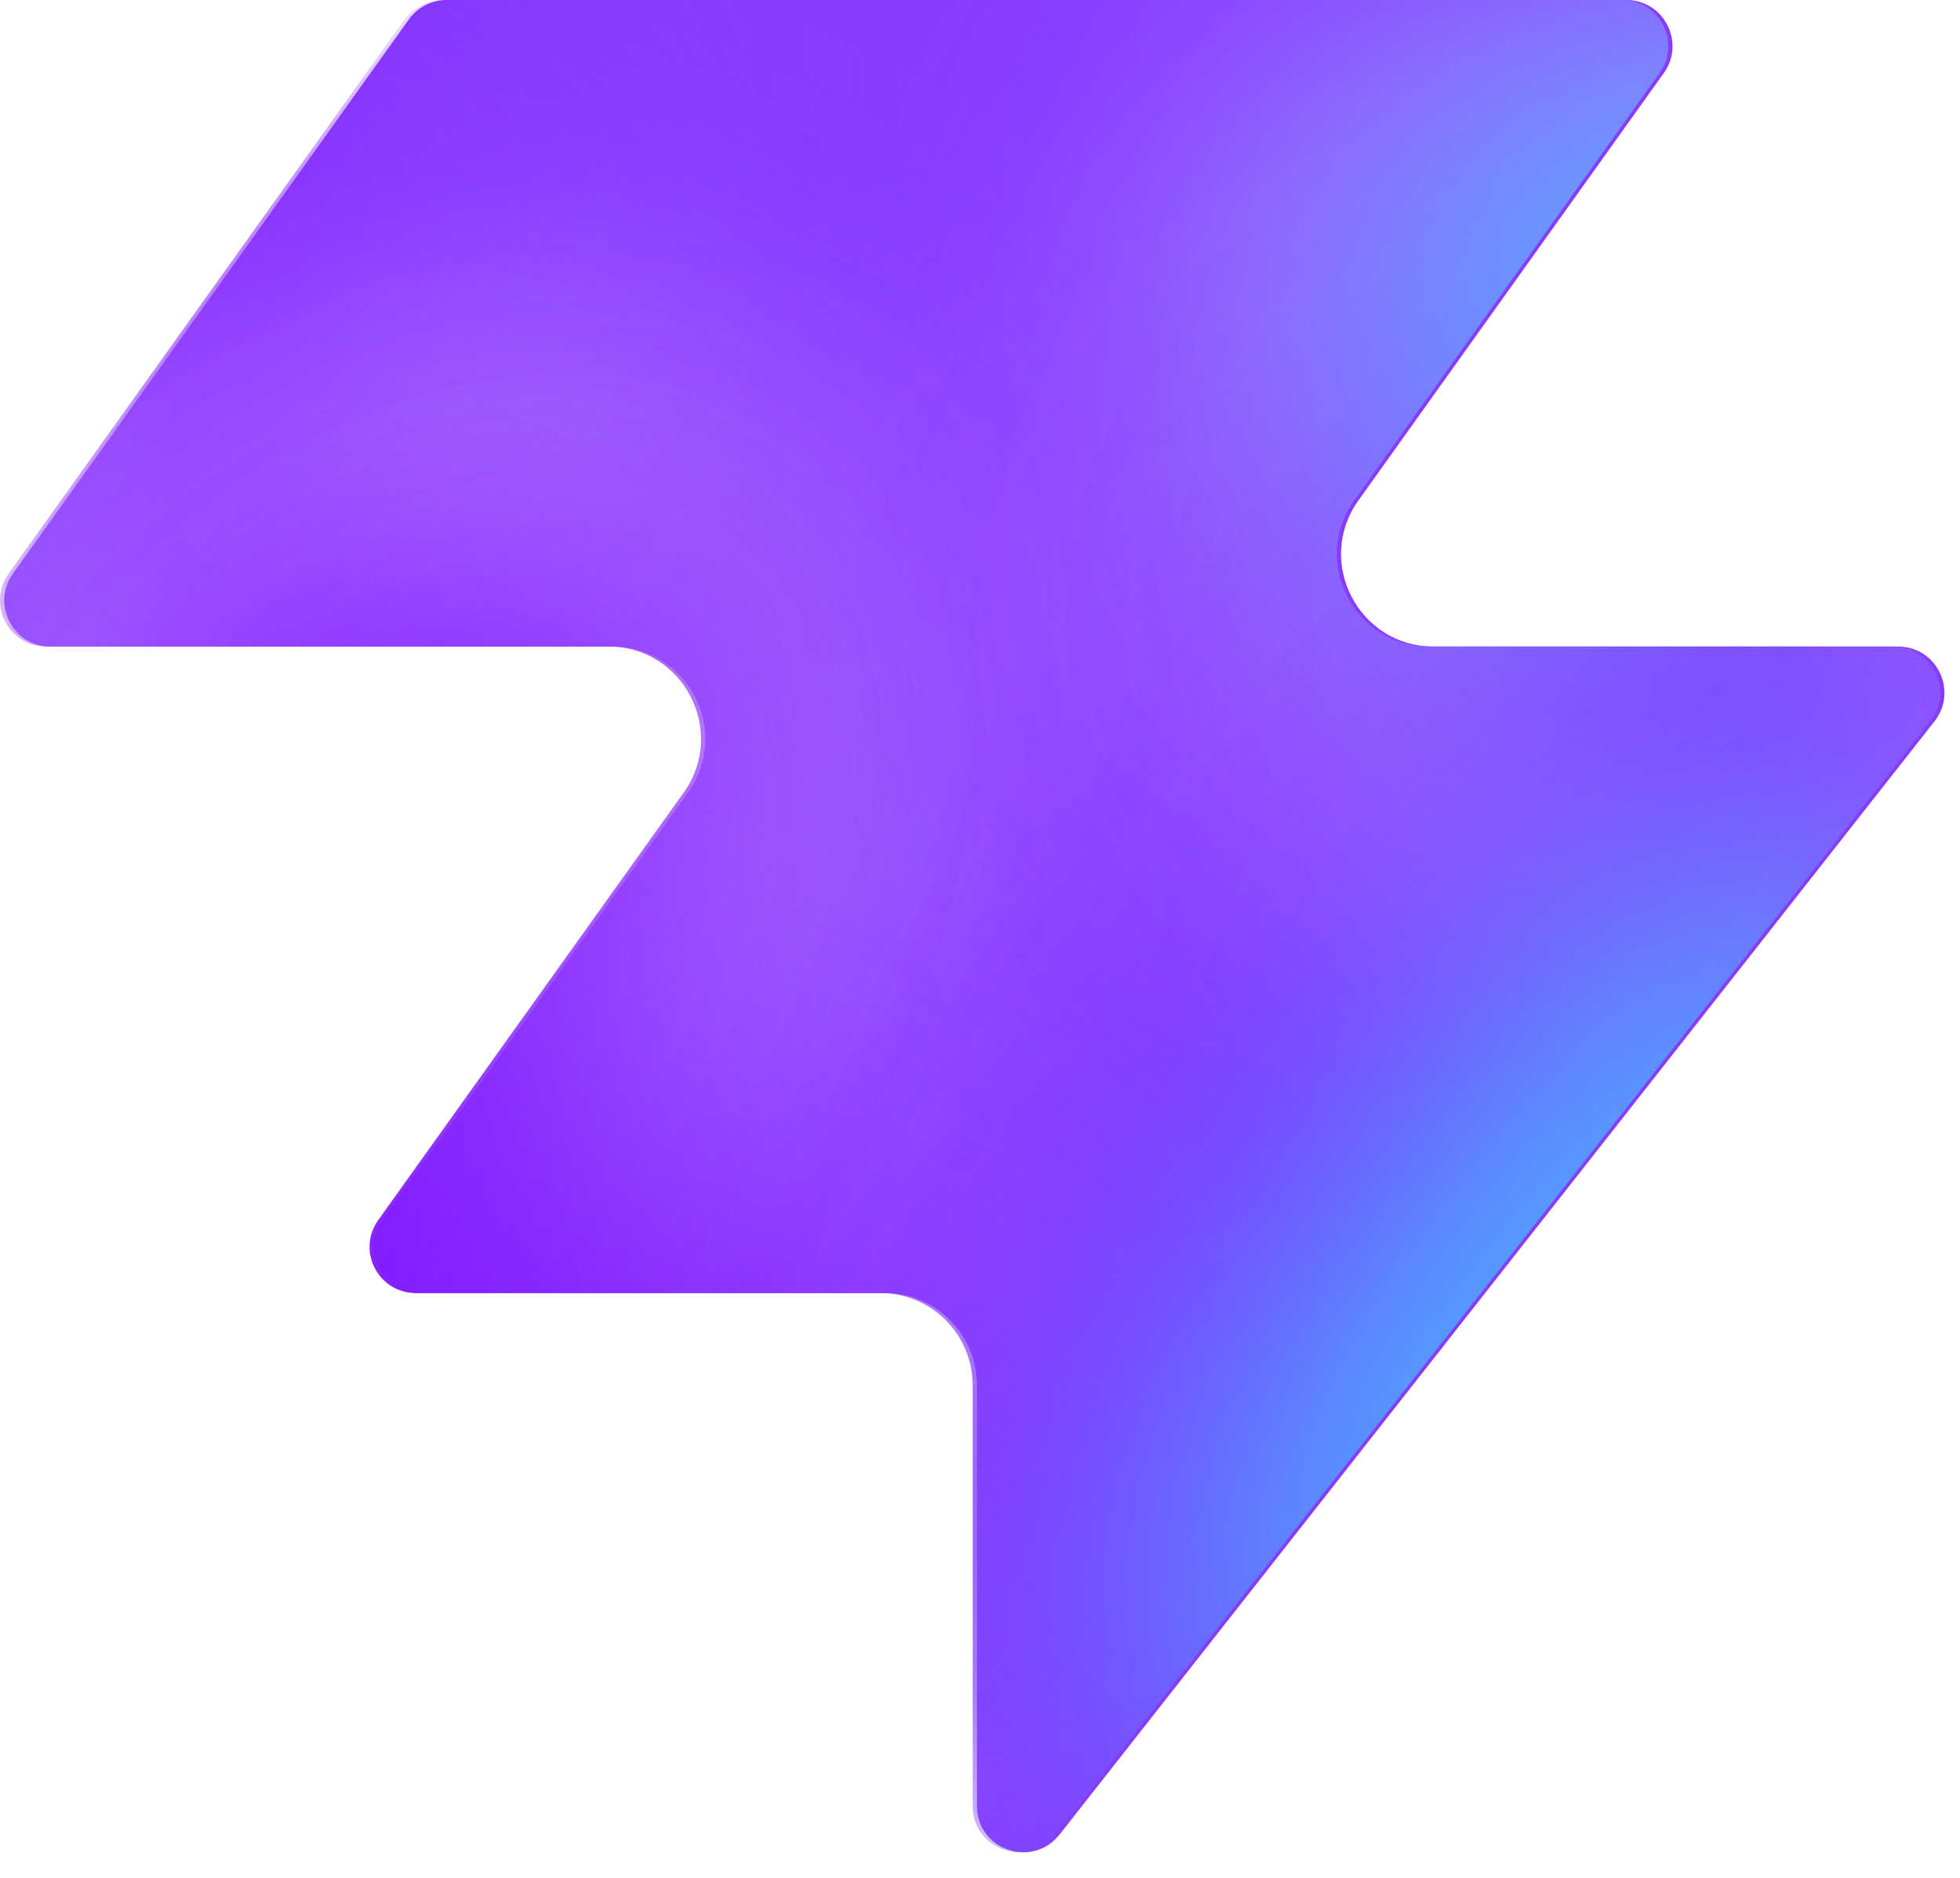
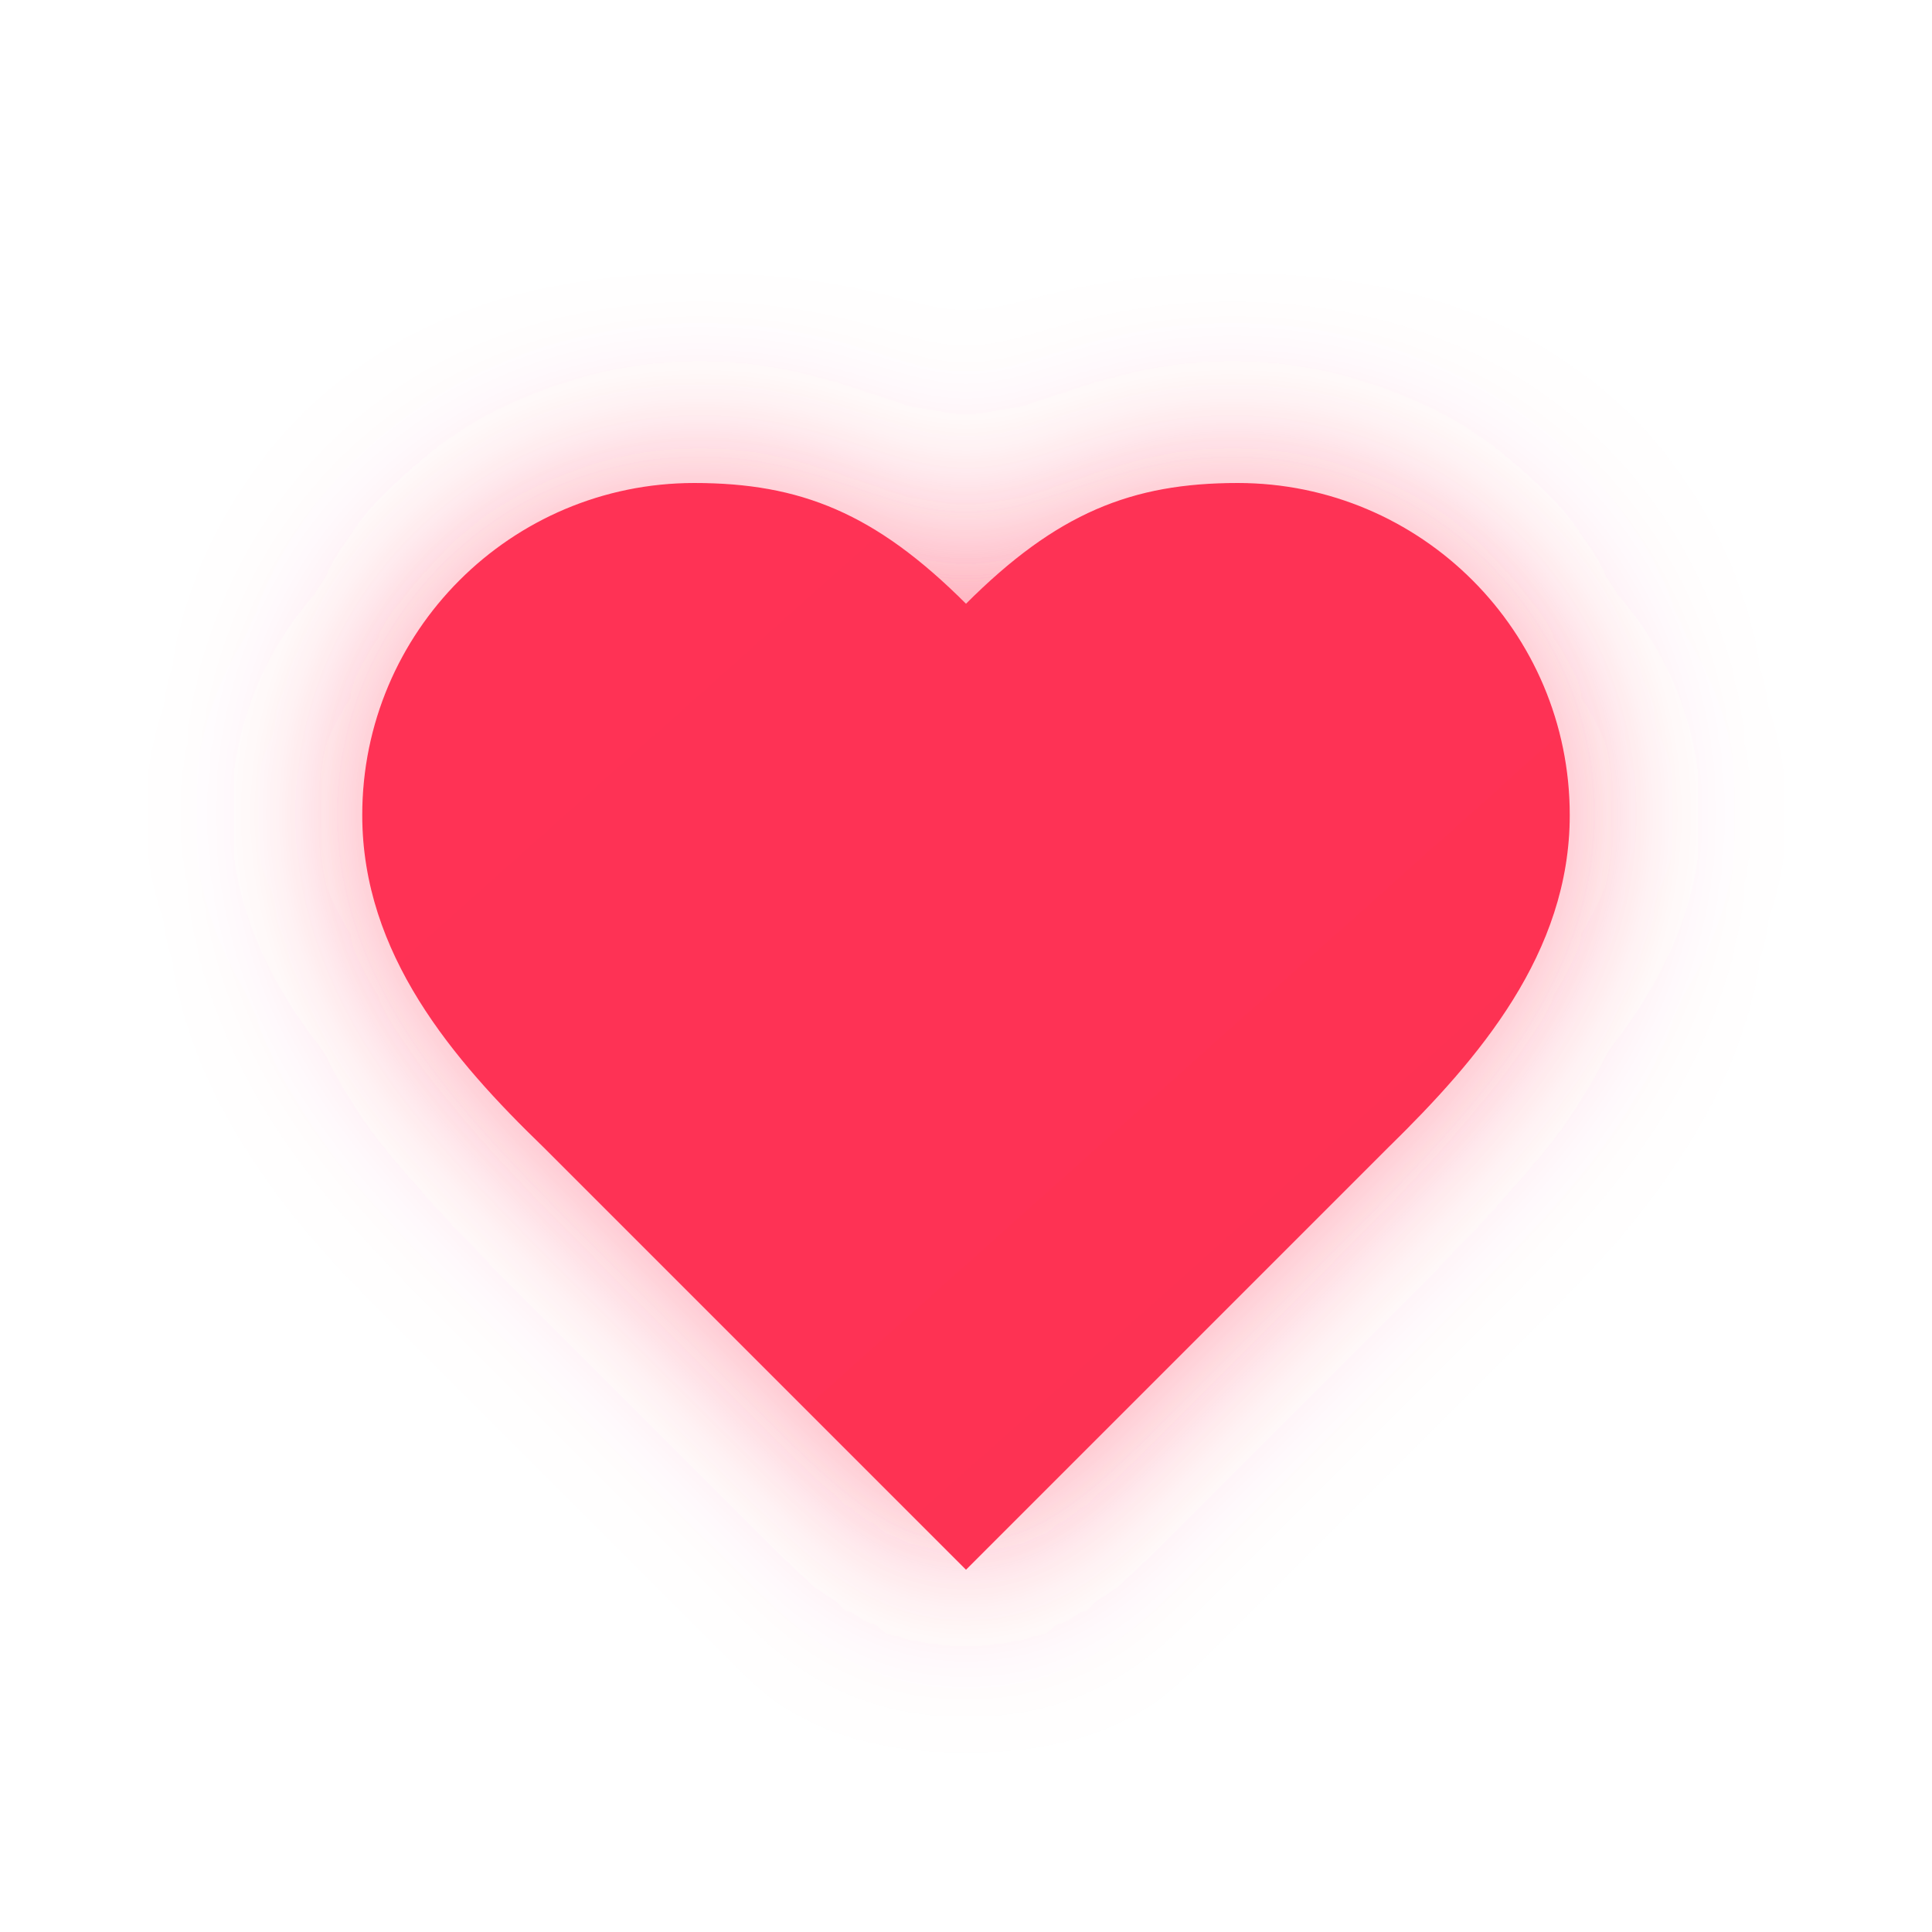
- <svg xmlns="http://www.w3.org/2000/svg" width="48" height="46" fill="none" viewBox="0 0 48 46">
-   <path fill="#863bff" d="M25.946 44.938c-.664.845-2.021.375-2.021-.698V33.937a2.26 2.26 0 0 0-2.262-2.262H10.287c-.92 0-1.456-1.04-.92-1.788l7.48-10.471c1.07-1.497 0-3.578-1.842-3.578H1.237c-.92 0-1.456-1.04-.92-1.788L10.013.474c.214-.297.556-.474.92-.474h28.894c.92 0 1.456 1.04.92 1.788l-7.48 10.471c-1.07 1.498 0 3.579 1.842 3.579h11.377c.943 0 1.473 1.088.89 1.83L25.947 44.94z" style="fill:#863bff;fill:color(display-p3 .525 .23 1);fill-opacity:1" />
-   <mask id="a" width="48" height="46" x="0" y="0" maskUnits="userSpaceOnUse" style="mask-type:alpha">
-     <path fill="#000" d="M25.842 44.938c-.664.844-2.021.375-2.021-.698V33.937a2.26 2.26 0 0 0-2.262-2.262H10.183c-.92 0-1.456-1.04-.92-1.788l7.48-10.471c1.07-1.498 0-3.579-1.842-3.579H1.133c-.92 0-1.456-1.04-.92-1.787L9.91.473c.214-.297.556-.474.92-.474h28.894c.92 0 1.456 1.04.92 1.788l-7.48 10.471c-1.07 1.498 0 3.578 1.842 3.578h11.377c.943 0 1.473 1.088.89 1.832L25.843 44.94z" style="fill:#000;fill-opacity:1" />
-   </mask>
-   <g mask="url(#a)">
-     <g filter="url(#b)">
-       <ellipse cx="5.508" cy="14.704" fill="#ede6ff" rx="5.508" ry="14.704" style="fill:#ede6ff;fill:color(display-p3 .927 .903 1);fill-opacity:1" transform="matrix(.00324 1 1 -.00324 -4.47 31.516)" />
-     </g>
-     <g filter="url(#c)">
-       <ellipse cx="10.399" cy="29.851" fill="#ede6ff" rx="10.399" ry="29.851" style="fill:#ede6ff;fill:color(display-p3 .927 .903 1);fill-opacity:1" transform="matrix(.00324 1 1 -.00324 -39.328 7.883)" />
-     </g>
-     <g filter="url(#d)">
-       <ellipse cx="5.508" cy="30.487" fill="#7e14ff" rx="5.508" ry="30.487" style="fill:#7e14ff;fill:color(display-p3 .492 .077 1);fill-opacity:1" transform="rotate(89.814 -25.913 -14.639)scale(1 -1)" />
-     </g>
-     <g filter="url(#e)">
-       <ellipse cx="5.508" cy="30.599" fill="#7e14ff" rx="5.508" ry="30.599" style="fill:#7e14ff;fill:color(display-p3 .492 .077 1);fill-opacity:1" transform="rotate(89.814 -32.644 -3.334)scale(1 -1)" />
-     </g>
-     <g filter="url(#f)">
-       <ellipse cx="5.508" cy="30.599" fill="#7e14ff" rx="5.508" ry="30.599" style="fill:#7e14ff;fill:color(display-p3 .492 .077 1);fill-opacity:1" transform="matrix(.00324 1 1 -.00324 -34.34 30.47)" />
-     </g>
-     <g filter="url(#g)">
-       <ellipse cx="14.072" cy="22.078" fill="#ede6ff" rx="14.072" ry="22.078" style="fill:#ede6ff;fill:color(display-p3 .927 .903 1);fill-opacity:1" transform="rotate(93.35 24.506 48.493)scale(-1 1)" />
-     </g>
-     <g filter="url(#h)">
-       <ellipse cx="3.47" cy="21.501" fill="#7e14ff" rx="3.47" ry="21.501" style="fill:#7e14ff;fill:color(display-p3 .492 .077 1);fill-opacity:1" transform="rotate(89.009 28.708 47.59)scale(-1 1)" />
-     </g>
-     <g filter="url(#i)">
-       <ellipse cx="3.47" cy="21.501" fill="#7e14ff" rx="3.47" ry="21.501" style="fill:#7e14ff;fill:color(display-p3 .492 .077 1);fill-opacity:1" transform="rotate(89.009 28.708 47.59)scale(-1 1)" />
-     </g>
-     <g filter="url(#j)">
-       <ellipse cx=".387" cy="8.972" fill="#7e14ff" rx="4.407" ry="29.108" style="fill:#7e14ff;fill:color(display-p3 .492 .077 1);fill-opacity:1" transform="rotate(39.51 .387 8.972)" />
-     </g>
-     <g filter="url(#k)">
-       <ellipse cx="47.523" cy="-6.092" fill="#7e14ff" rx="4.407" ry="29.108" style="fill:#7e14ff;fill:color(display-p3 .492 .077 1);fill-opacity:1" transform="rotate(37.892 47.523 -6.092)" />
-     </g>
-     <g filter="url(#l)">
-       <ellipse cx="41.412" cy="6.333" fill="#47bfff" rx="5.971" ry="9.665" style="fill:#47bfff;fill:color(display-p3 .28 .748 1);fill-opacity:1" transform="rotate(37.892 41.412 6.333)" />
-     </g>
-     <g filter="url(#m)">
-       <ellipse cx="-1.879" cy="38.332" fill="#7e14ff" rx="4.407" ry="29.108" style="fill:#7e14ff;fill:color(display-p3 .492 .077 1);fill-opacity:1" transform="rotate(37.892 -1.88 38.332)" />
-     </g>
-     <g filter="url(#n)">
-       <ellipse cx="-1.879" cy="38.332" fill="#7e14ff" rx="4.407" ry="29.108" style="fill:#7e14ff;fill:color(display-p3 .492 .077 1);fill-opacity:1" transform="rotate(37.892 -1.88 38.332)" />
-     </g>
-     <g filter="url(#o)">
-       <ellipse cx="35.651" cy="29.907" fill="#7e14ff" rx="4.407" ry="29.108" style="fill:#7e14ff;fill:color(display-p3 .492 .077 1);fill-opacity:1" transform="rotate(37.892 35.651 29.907)" />
-     </g>
-     <g filter="url(#p)">
-       <ellipse cx="38.418" cy="32.4" fill="#47bfff" rx="5.971" ry="15.297" style="fill:#47bfff;fill:color(display-p3 .28 .748 1);fill-opacity:1" transform="rotate(37.892 38.418 32.4)" />
-     </g>
-   </g>
+ <svg xmlns="http://www.w3.org/2000/svg" viewBox="0 0 32 32">
  <defs>
-     <filter id="b" width="60.045" height="41.654" x="-19.77" y="16.149" color-interpolation-filters="sRGB" filterUnits="userSpaceOnUse">
-       <feFlood flood-opacity="0" result="BackgroundImageFix" />
-       <feBlend in="SourceGraphic" in2="BackgroundImageFix" result="shape" />
-       <feGaussianBlur result="effect1_foregroundBlur_2002_17158" stdDeviation="7.659" />
-     </filter>
-     <filter id="c" width="90.34" height="51.437" x="-54.613" y="-7.533" color-interpolation-filters="sRGB" filterUnits="userSpaceOnUse">
-       <feFlood flood-opacity="0" result="BackgroundImageFix" />
-       <feBlend in="SourceGraphic" in2="BackgroundImageFix" result="shape" />
-       <feGaussianBlur result="effect1_foregroundBlur_2002_17158" stdDeviation="7.659" />
-     </filter>
-     <filter id="d" width="79.355" height="29.4" x="-49.64" y="2.03" color-interpolation-filters="sRGB" filterUnits="userSpaceOnUse">
-       <feFlood flood-opacity="0" result="BackgroundImageFix" />
-       <feBlend in="SourceGraphic" in2="BackgroundImageFix" result="shape" />
-       <feGaussianBlur result="effect1_foregroundBlur_2002_17158" stdDeviation="4.596" />
-     </filter>
-     <filter id="e" width="79.579" height="29.4" x="-45.045" y="20.029" color-interpolation-filters="sRGB" filterUnits="userSpaceOnUse">
-       <feFlood flood-opacity="0" result="BackgroundImageFix" />
-       <feBlend in="SourceGraphic" in2="BackgroundImageFix" result="shape" />
-       <feGaussianBlur result="effect1_foregroundBlur_2002_17158" stdDeviation="4.596" />
-     </filter>
-     <filter id="f" width="79.579" height="29.4" x="-43.513" y="21.178" color-interpolation-filters="sRGB" filterUnits="userSpaceOnUse">
-       <feFlood flood-opacity="0" result="BackgroundImageFix" />
-       <feBlend in="SourceGraphic" in2="BackgroundImageFix" result="shape" />
-       <feGaussianBlur result="effect1_foregroundBlur_2002_17158" stdDeviation="4.596" />
-     </filter>
-     <filter id="g" width="74.749" height="58.852" x="15.756" y="-17.901" color-interpolation-filters="sRGB" filterUnits="userSpaceOnUse">
-       <feFlood flood-opacity="0" result="BackgroundImageFix" />
-       <feBlend in="SourceGraphic" in2="BackgroundImageFix" result="shape" />
-       <feGaussianBlur result="effect1_foregroundBlur_2002_17158" stdDeviation="7.659" />
-     </filter>
-     <filter id="h" width="61.377" height="25.362" x="23.548" y="2.284" color-interpolation-filters="sRGB" filterUnits="userSpaceOnUse">
-       <feFlood flood-opacity="0" result="BackgroundImageFix" />
-       <feBlend in="SourceGraphic" in2="BackgroundImageFix" result="shape" />
-       <feGaussianBlur result="effect1_foregroundBlur_2002_17158" stdDeviation="4.596" />
-     </filter>
-     <filter id="i" width="61.377" height="25.362" x="23.548" y="2.284" color-interpolation-filters="sRGB" filterUnits="userSpaceOnUse">
-       <feFlood flood-opacity="0" result="BackgroundImageFix" />
-       <feBlend in="SourceGraphic" in2="BackgroundImageFix" result="shape" />
-       <feGaussianBlur result="effect1_foregroundBlur_2002_17158" stdDeviation="4.596" />
-     </filter>
-     <filter id="j" width="56.045" height="63.649" x="-27.636" y="-22.853" color-interpolation-filters="sRGB" filterUnits="userSpaceOnUse">
-       <feFlood flood-opacity="0" result="BackgroundImageFix" />
-       <feBlend in="SourceGraphic" in2="BackgroundImageFix" result="shape" />
-       <feGaussianBlur result="effect1_foregroundBlur_2002_17158" stdDeviation="4.596" />
-     </filter>
-     <filter id="k" width="54.814" height="64.646" x="20.116" y="-38.415" color-interpolation-filters="sRGB" filterUnits="userSpaceOnUse">
-       <feFlood flood-opacity="0" result="BackgroundImageFix" />
-       <feBlend in="SourceGraphic" in2="BackgroundImageFix" result="shape" />
-       <feGaussianBlur result="effect1_foregroundBlur_2002_17158" stdDeviation="4.596" />
-     </filter>
-     <filter id="l" width="33.541" height="35.313" x="24.641" y="-11.323" color-interpolation-filters="sRGB" filterUnits="userSpaceOnUse">
-       <feFlood flood-opacity="0" result="BackgroundImageFix" />
-       <feBlend in="SourceGraphic" in2="BackgroundImageFix" result="shape" />
-       <feGaussianBlur result="effect1_foregroundBlur_2002_17158" stdDeviation="4.596" />
-     </filter>
-     <filter id="m" width="54.814" height="64.646" x="-29.286" y="6.009" color-interpolation-filters="sRGB" filterUnits="userSpaceOnUse">
-       <feFlood flood-opacity="0" result="BackgroundImageFix" />
-       <feBlend in="SourceGraphic" in2="BackgroundImageFix" result="shape" />
-       <feGaussianBlur result="effect1_foregroundBlur_2002_17158" stdDeviation="4.596" />
-     </filter>
-     <filter id="n" width="54.814" height="64.646" x="-29.286" y="6.009" color-interpolation-filters="sRGB" filterUnits="userSpaceOnUse">
-       <feFlood flood-opacity="0" result="BackgroundImageFix" />
-       <feBlend in="SourceGraphic" in2="BackgroundImageFix" result="shape" />
-       <feGaussianBlur result="effect1_foregroundBlur_2002_17158" stdDeviation="4.596" />
-     </filter>
-     <filter id="o" width="54.814" height="64.646" x="8.244" y="-2.416" color-interpolation-filters="sRGB" filterUnits="userSpaceOnUse">
-       <feFlood flood-opacity="0" result="BackgroundImageFix" />
-       <feBlend in="SourceGraphic" in2="BackgroundImageFix" result="shape" />
-       <feGaussianBlur result="effect1_foregroundBlur_2002_17158" stdDeviation="4.596" />
-     </filter>
-     <filter id="p" width="39.409" height="43.623" x="18.713" y="10.588" color-interpolation-filters="sRGB" filterUnits="userSpaceOnUse">
-       <feFlood flood-opacity="0" result="BackgroundImageFix" />
-       <feBlend in="SourceGraphic" in2="BackgroundImageFix" result="shape" />
-       <feGaussianBlur result="effect1_foregroundBlur_2002_17158" stdDeviation="4.596" />
+     <linearGradient id="heartGrad" x1="0" y1="0" x2="24" y2="24">
+       <stop offset="0%" stop-color="#ff3355" />
+       <stop offset="100%" stop-color="#cc001a" />
+     </linearGradient>
+     <filter id="glow" x="-50%" y="-50%" width="200%" height="200%">
+       <feGaussianBlur stdDeviation="1.5" result="blur" />
+       <feComponentTransfer in="blur" result="glow">
+         <feFuncA type="linear" slope="0.5" />
+       </feComponentTransfer>
+       <feMerge>
+         <feMergeNode in="glow" />
+         <feMergeNode in="SourceGraphic" />
+       </feMerge>
    </filter>
  </defs>
+   <path d="M19 14c1.49-1.46 3-3.21 3-5.5A5.5 5.5 0 0 0 16.5 3c-1.76 0-3 .5-4.5 2-1.5-1.5-2.74-2-4.5-2A5.5 5.5 0 0 0 2 8.5c0 2.3 1.5 4.05 3 5.5l7 7Z" fill="url(#heartGrad)" filter="url(#glow)" transform="translate(4, 5)" />
</svg>
